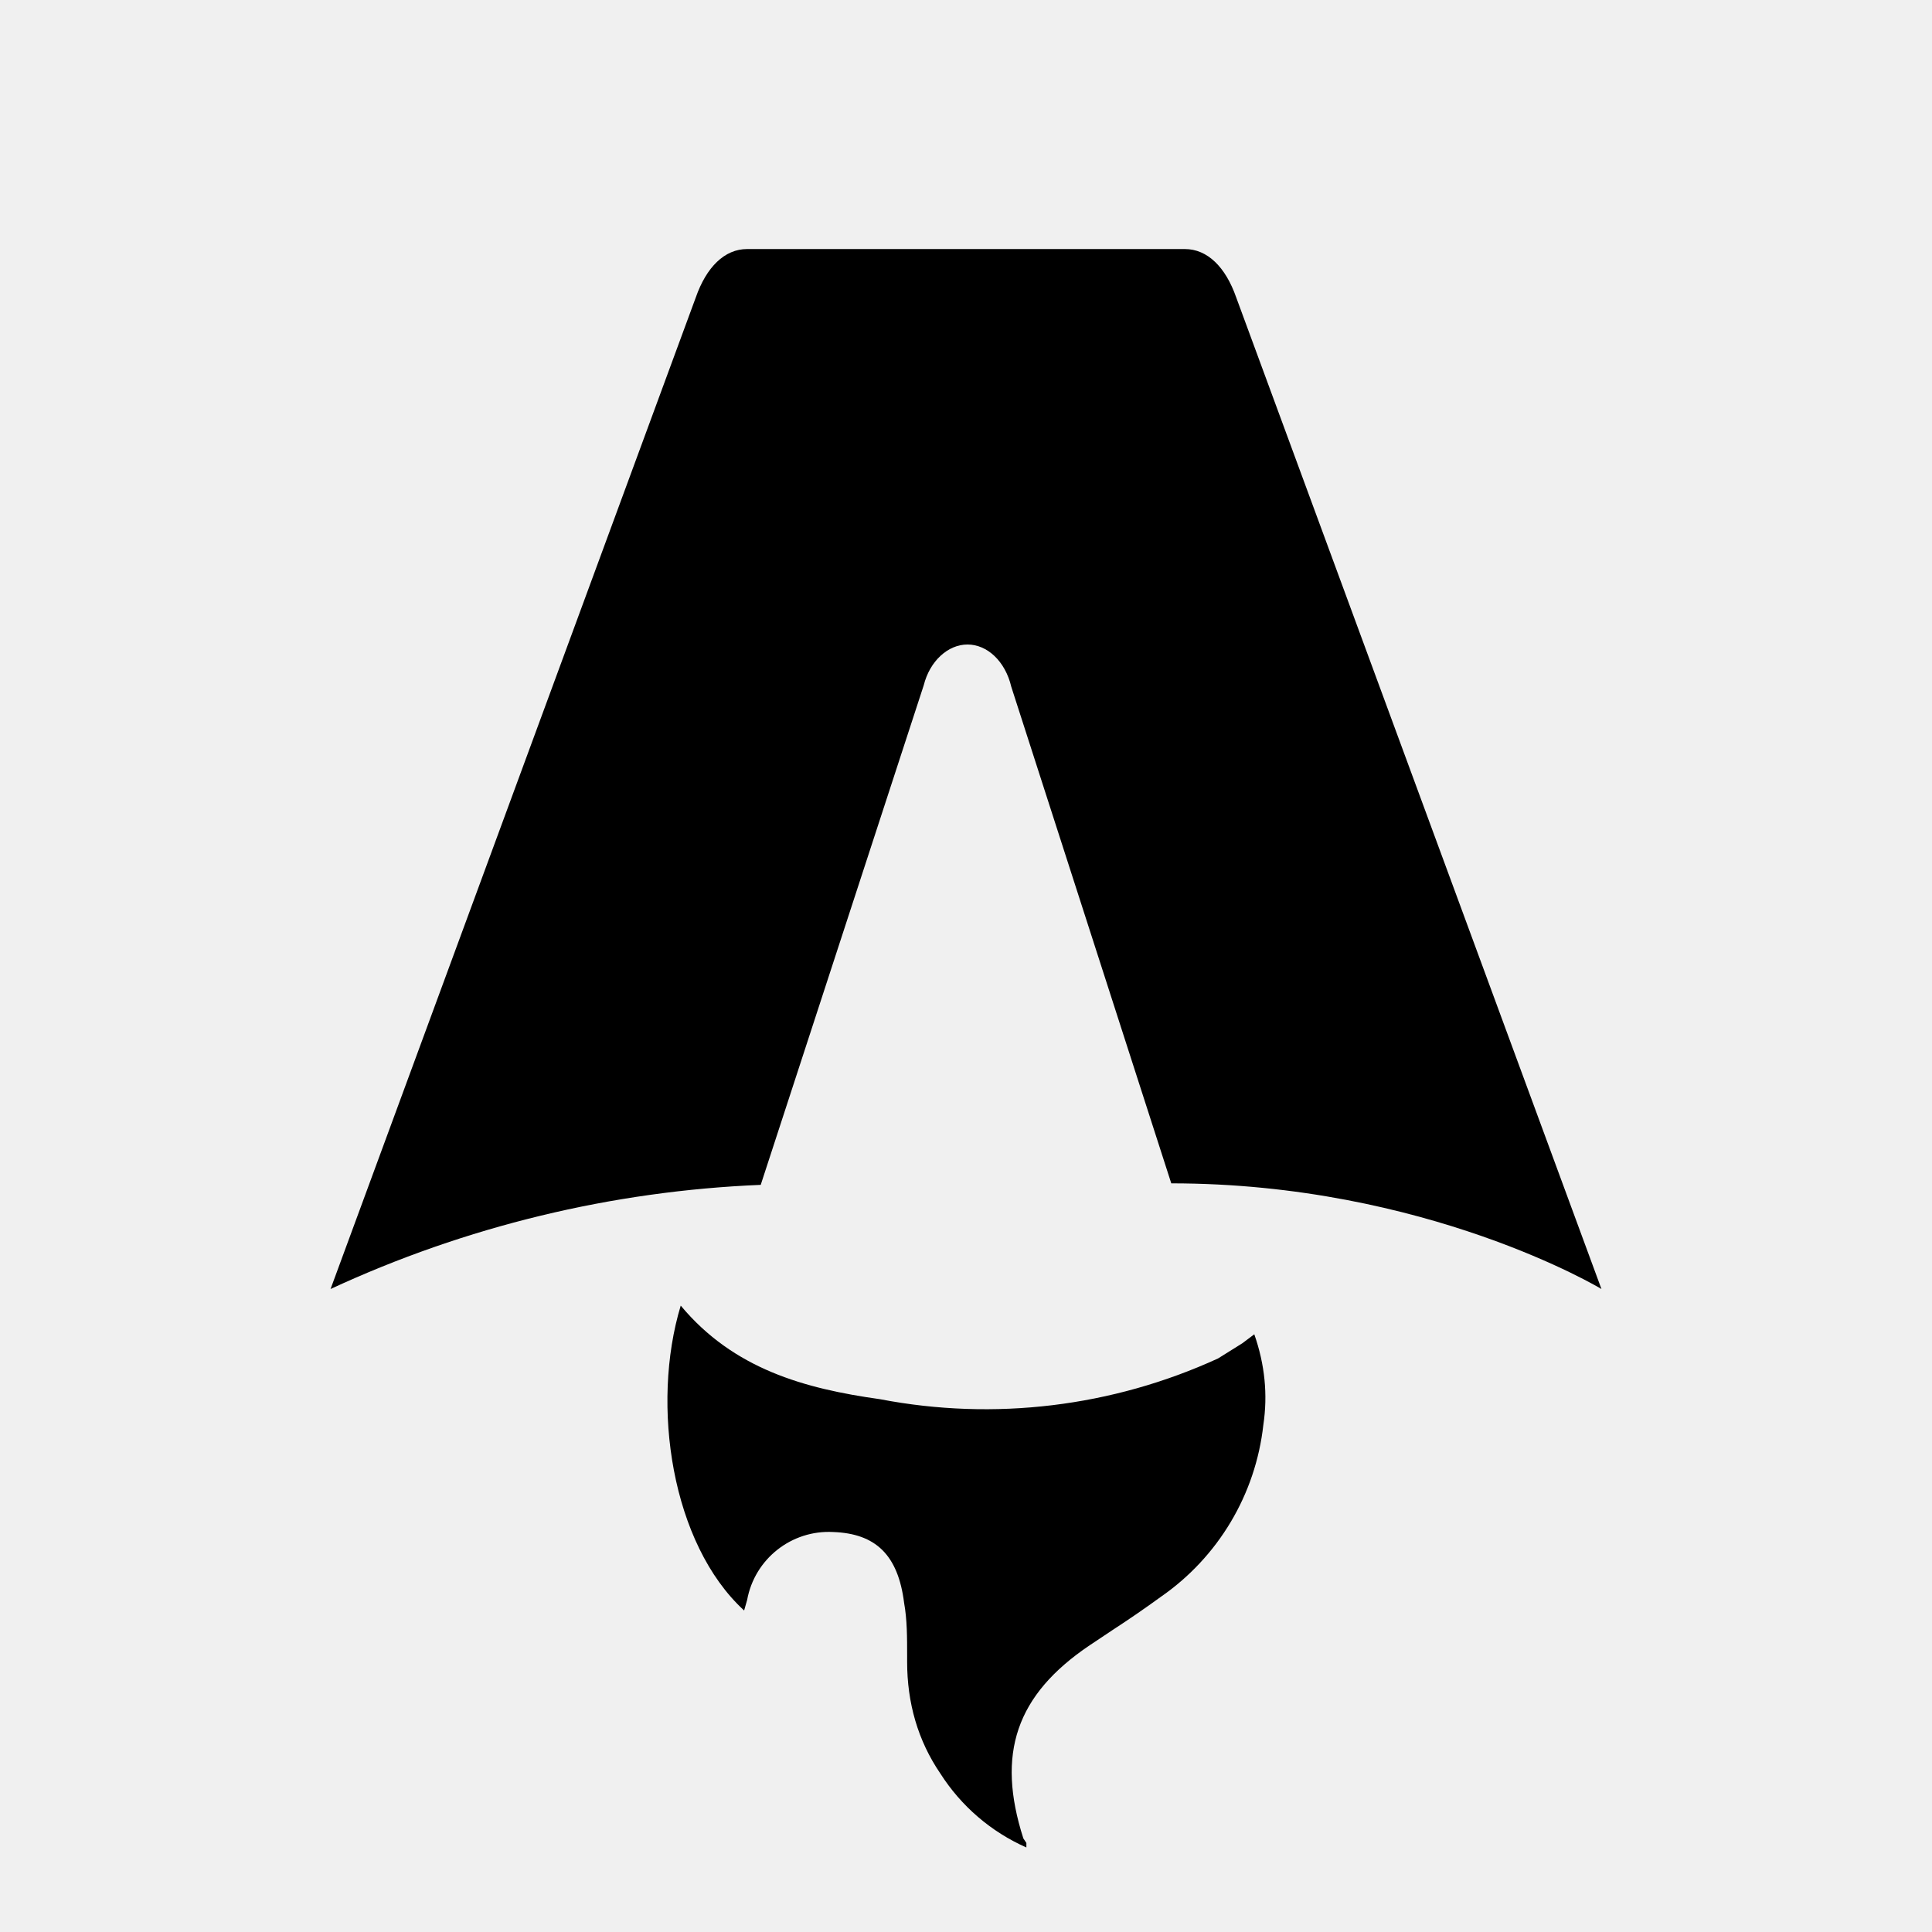
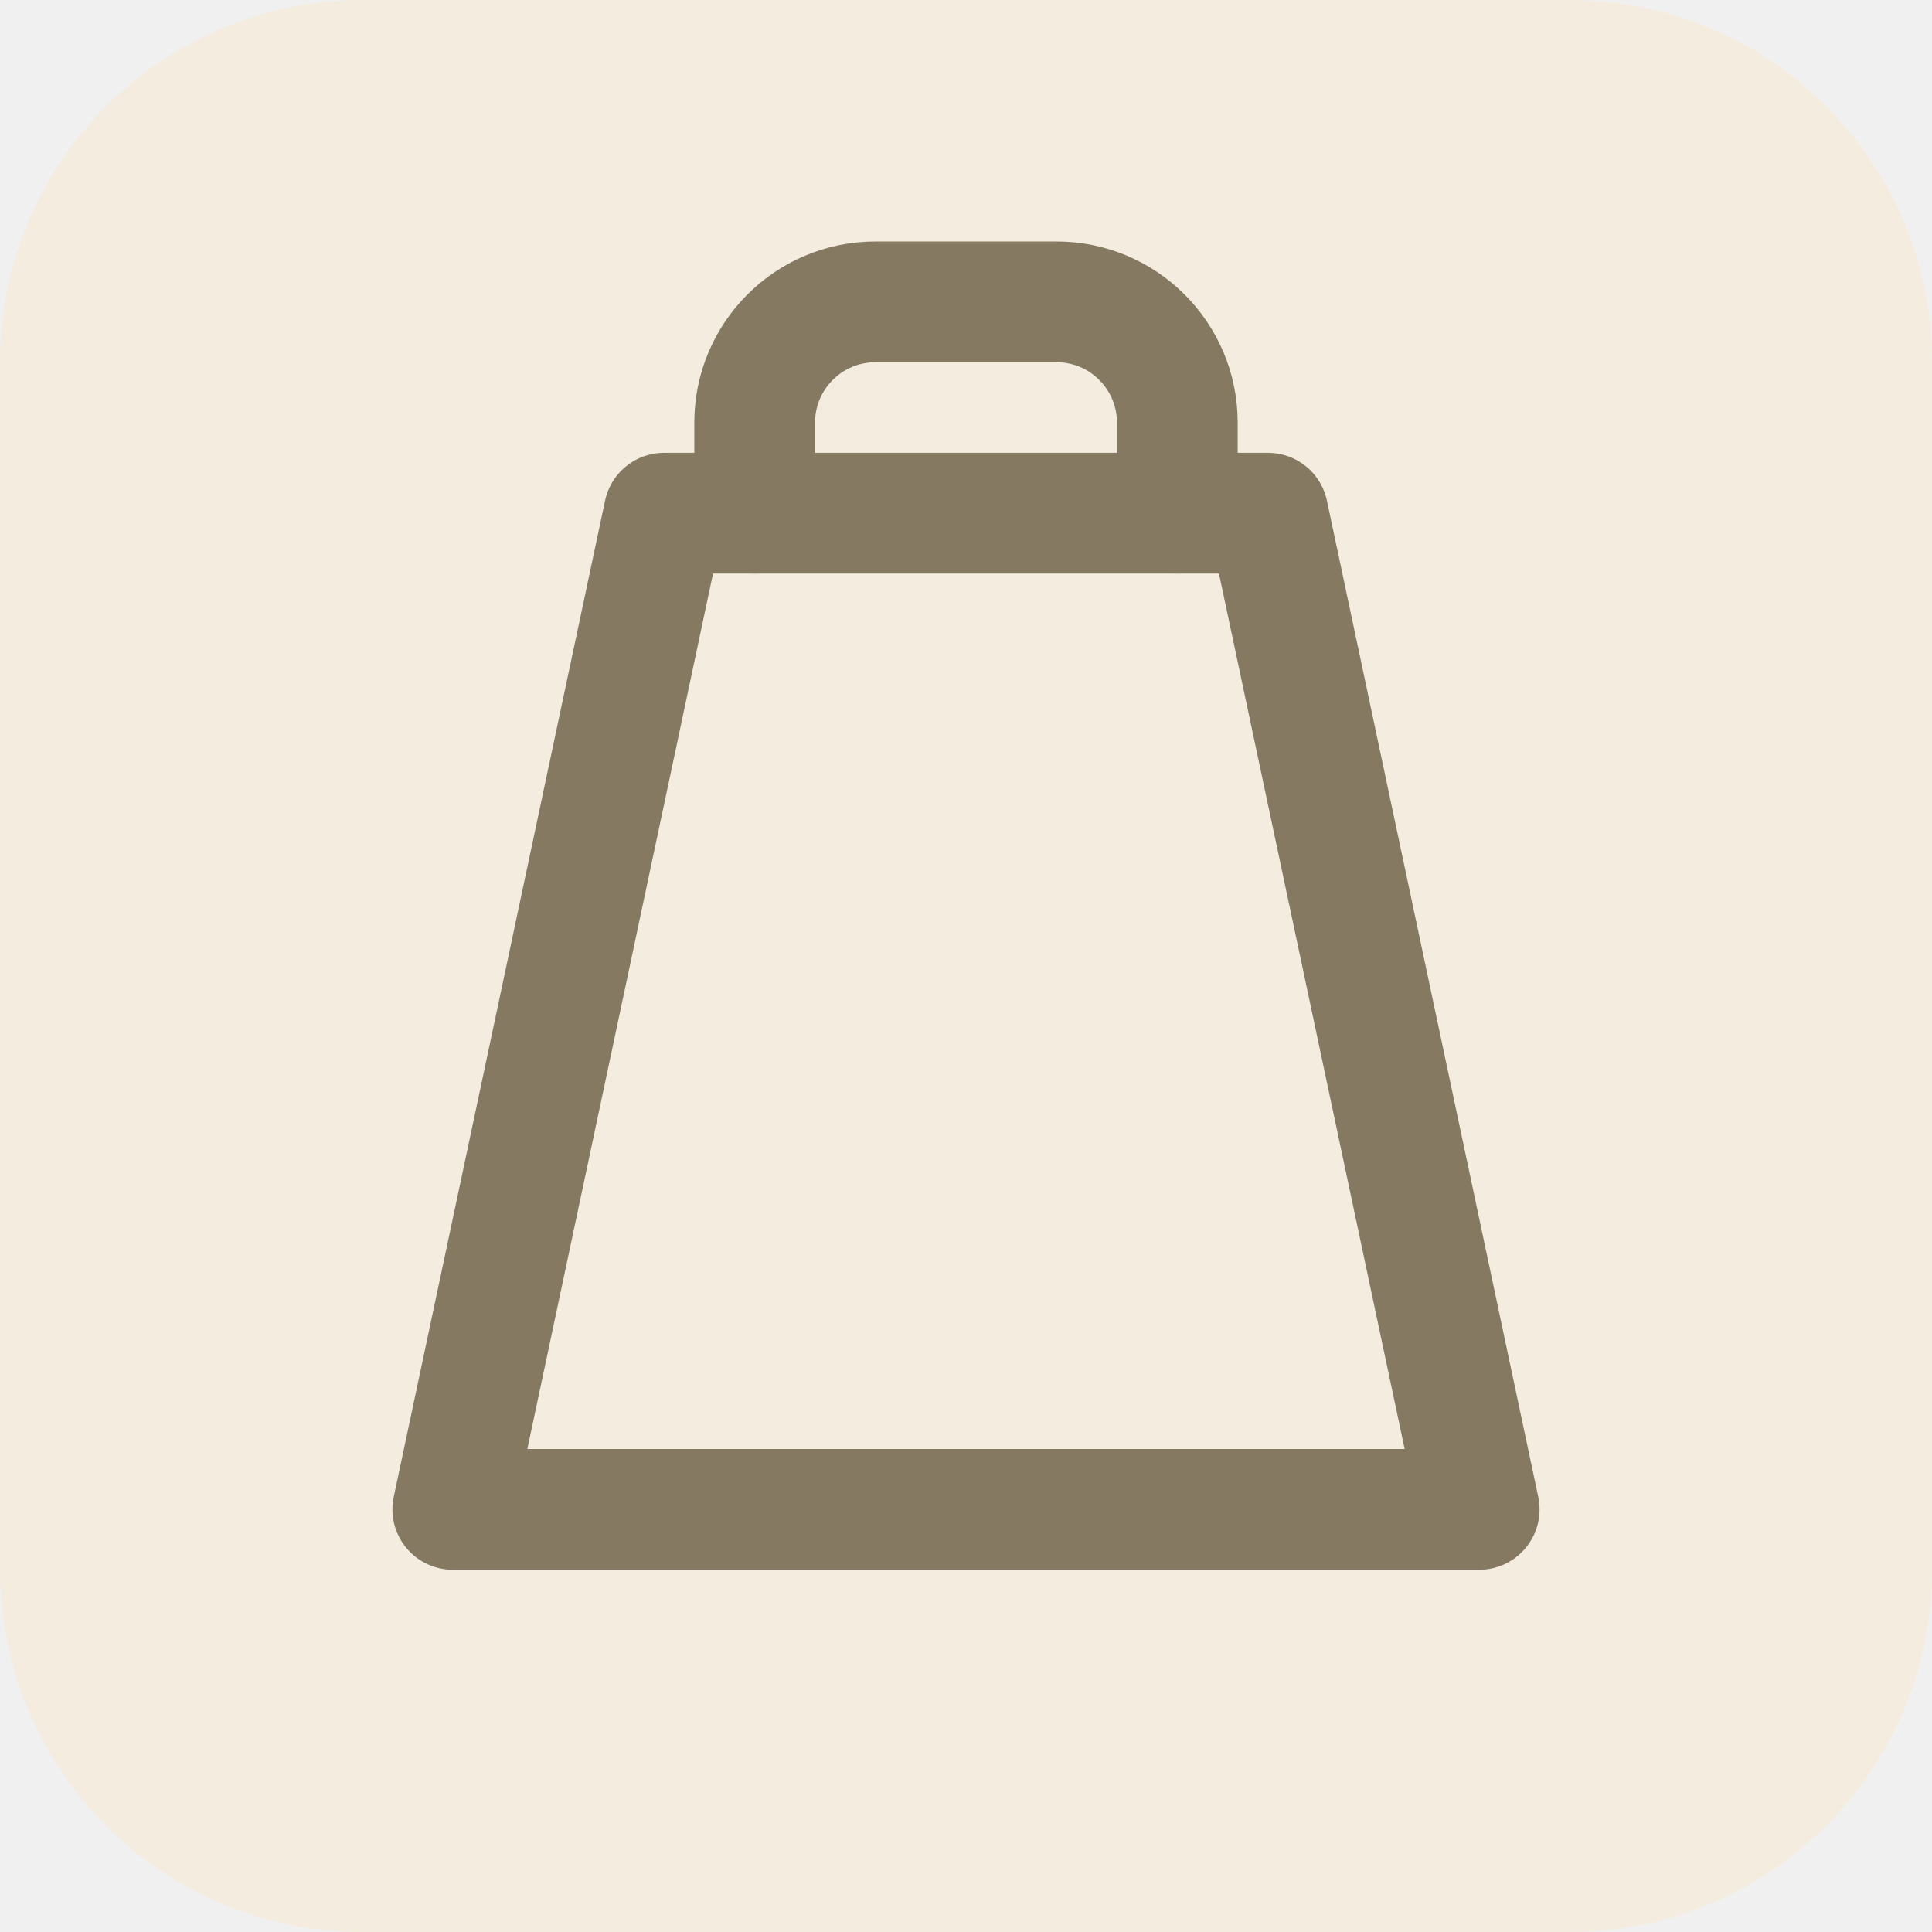
- <svg xmlns="http://www.w3.org/2000/svg" fill="none" viewBox="0 0 128 128">
-   <path d="M50.4 78.5a75.1 75.1 0 0 0-28.5 6.9l24.2-65.7c.7-2 1.9-3.2 3.4-3.2h29c1.5 0 2.7 1.2 3.4 3.2l24.2 65.7s-11.6-7-28.5-7L67 45.5c-.4-1.7-1.6-2.8-2.9-2.8-1.3 0-2.5 1.1-2.9 2.7L50.4 78.5Zm-1.1 28.2Zm-4.2-20.2c-2 6.6-.6 15.8 4.2 20.2a17.5 17.5 0 0 1 .2-.7 5.5 5.5 0 0 1 5.7-4.5c2.8.1 4.3 1.5 4.7 4.7.2 1.1.2 2.3.2 3.5v.4c0 2.7.7 5.2 2.2 7.4a13 13 0 0 0 5.7 4.9v-.3l-.2-.3c-1.8-5.6-.5-9.5 4.4-12.8l1.5-1a73 73 0 0 0 3.2-2.2 16 16 0 0 0 6.8-11.4c.3-2 .1-4-.6-6l-.8.6-1.6 1a37 37 0 0 1-22.4 2.7c-5-.7-9.7-2-13.2-6.2Z" />
-   <style>
-         path { fill: #000; }
-         @media (prefers-color-scheme: dark) {
-             path { fill: #FFF; }
-         }
-     </style>
+ <svg xmlns="http://www.w3.org/2000/svg" viewBox="0 0 64 64">
+   <rect width="64" height="64" rx="12" fill="#f4ecdf" />
+   <g fill="none" stroke="#867961" stroke-width="4" stroke-linejoin="round" stroke-linecap="round">
+     <path d="M25 17v-3a4 4 0 0 1 4-4h6a4 4 0 0 1 4 4v3" />
+     <path d="M22 17h20l7 33H15z" />
+   </g>
</svg>
